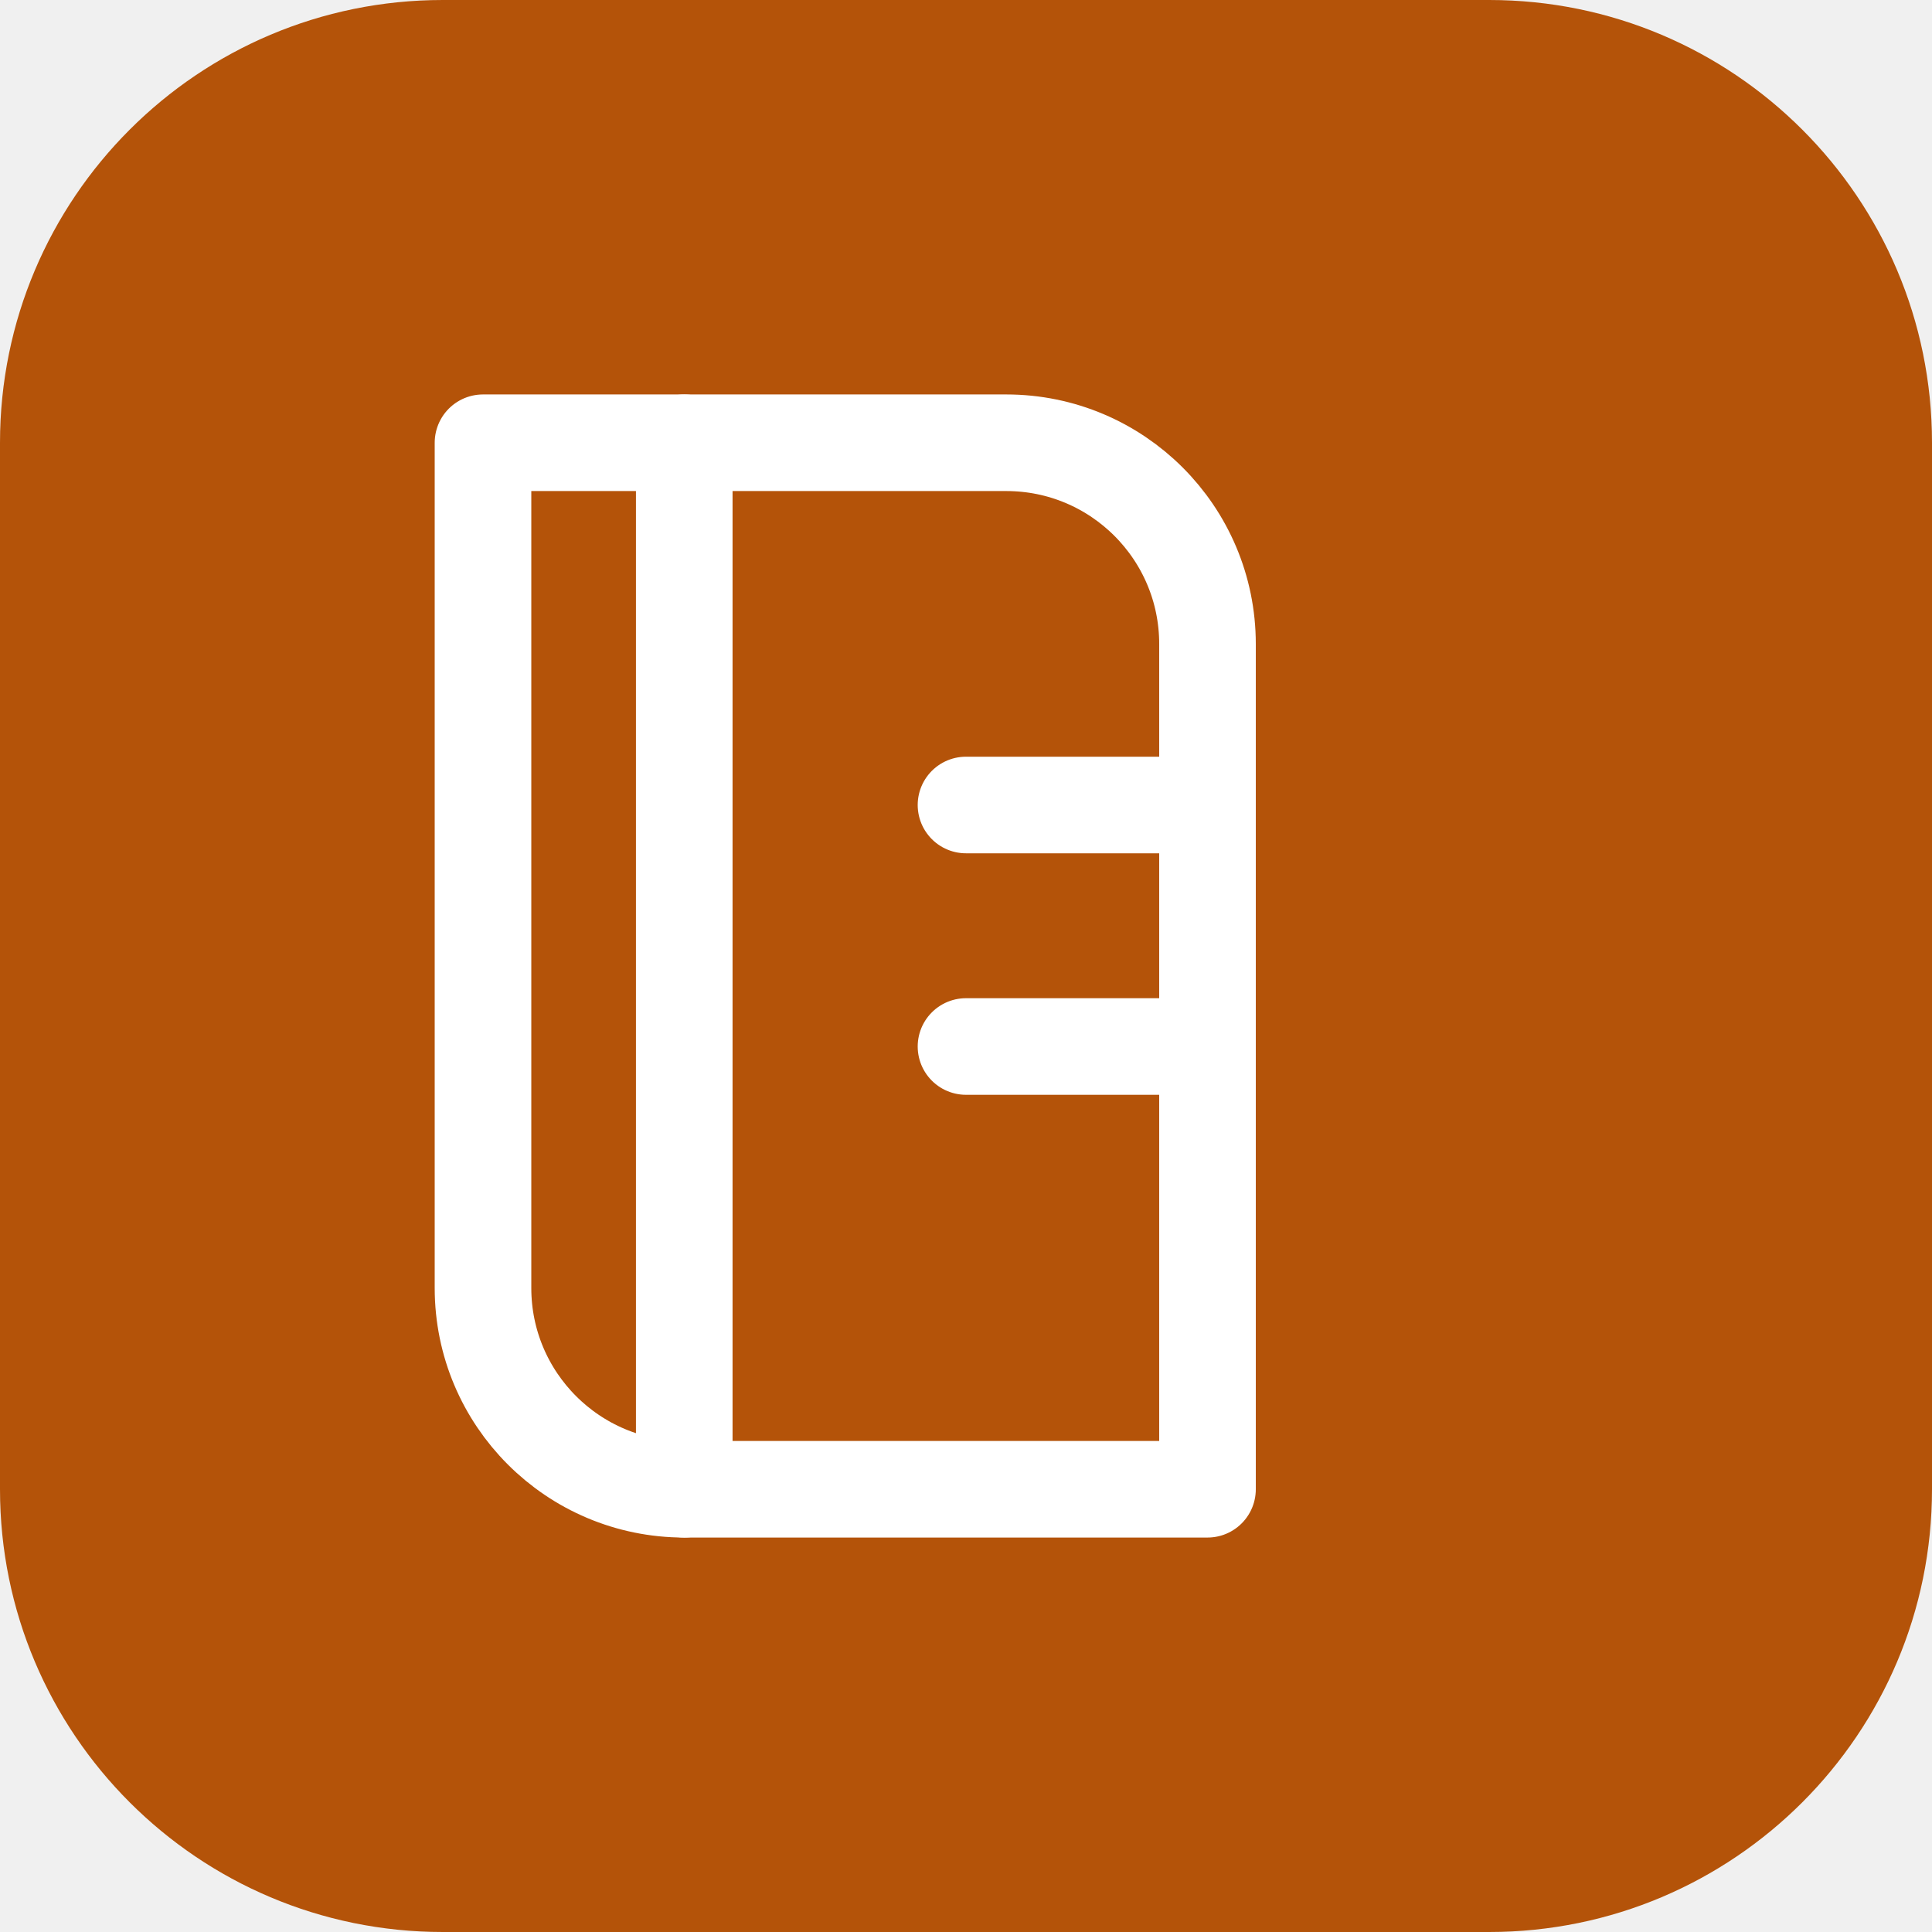
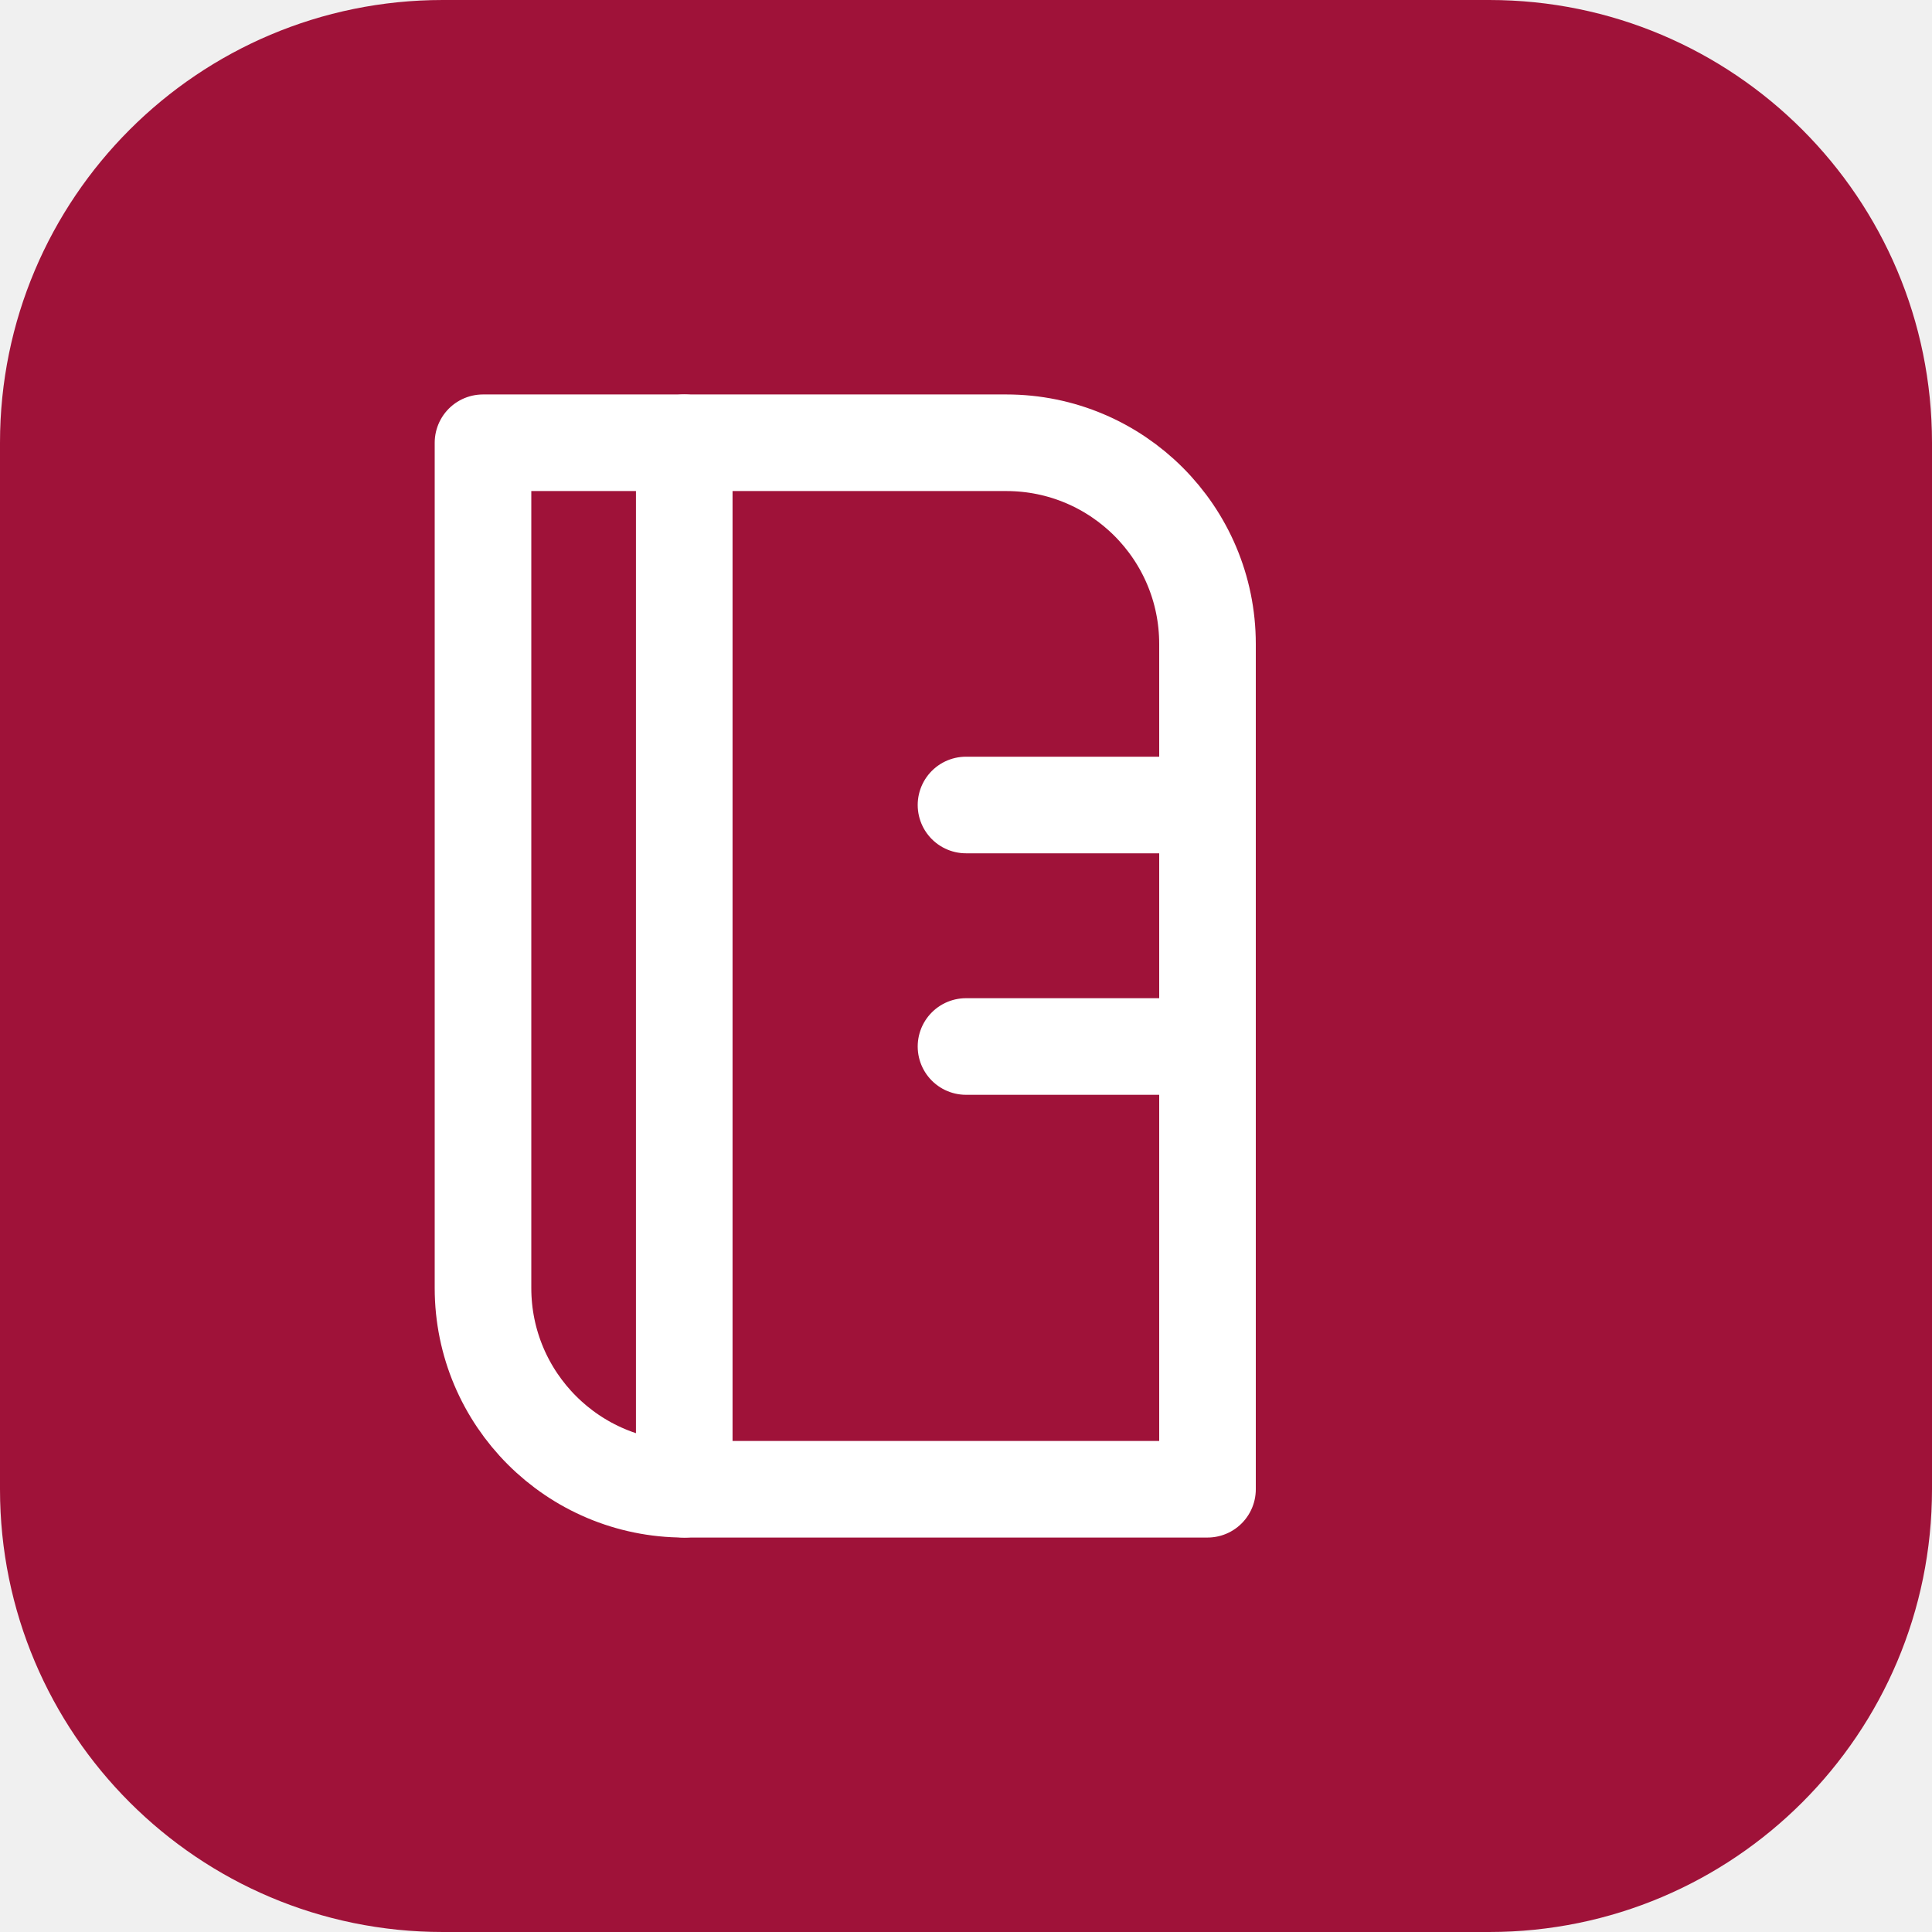
- <svg xmlns="http://www.w3.org/2000/svg" viewBox="0 0 48 48" width="48" height="48" role="img">
-   <rect width="48" height="48" rx="11" fill="#b45309" />
+ <svg xmlns="http://www.w3.org/2000/svg" viewBox="0 0 48 48" width="48" height="48" role="img" aria-label="Boericke's Repertory">
+   <rect width="48" height="48" rx="11" fill="#9f1239" />
  <g fill="none" stroke="#ffffff" stroke-width="2.4" stroke-linecap="round" stroke-linejoin="round">
    <path d="M12 11h13a5 5 0 0 1 5 5v21H17a5 5 0 0 1-5-5z" />
    <path d="M17 11v26" />
    <path d="M24 20h5M24 26h5" />
  </g>
</svg>
